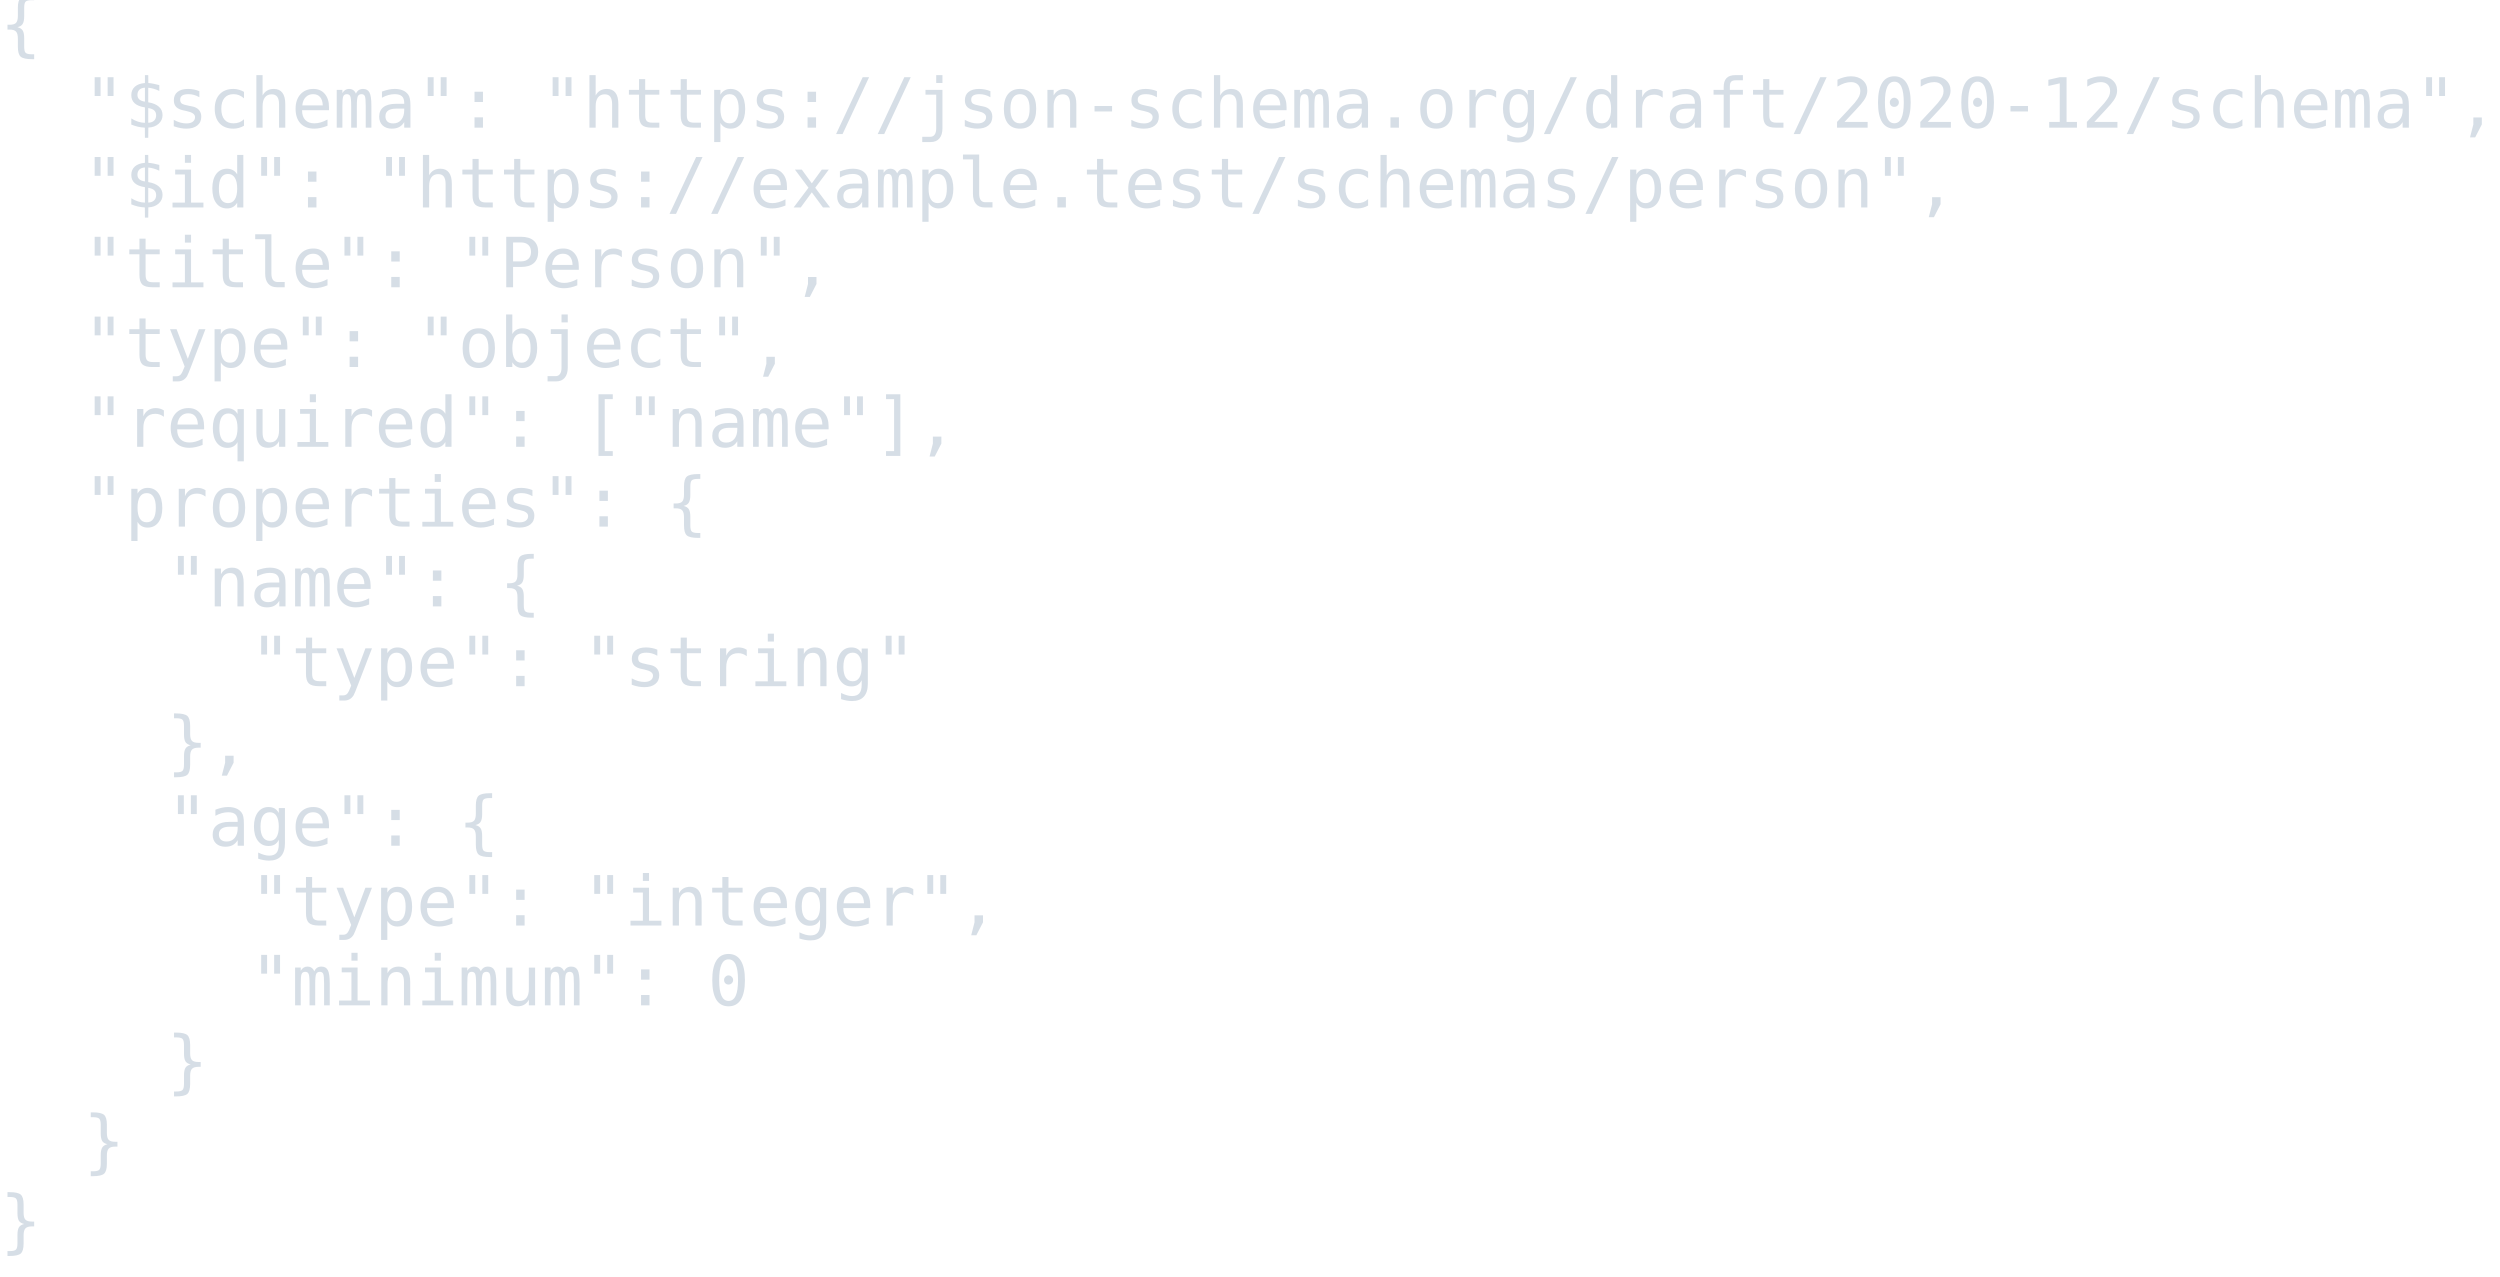
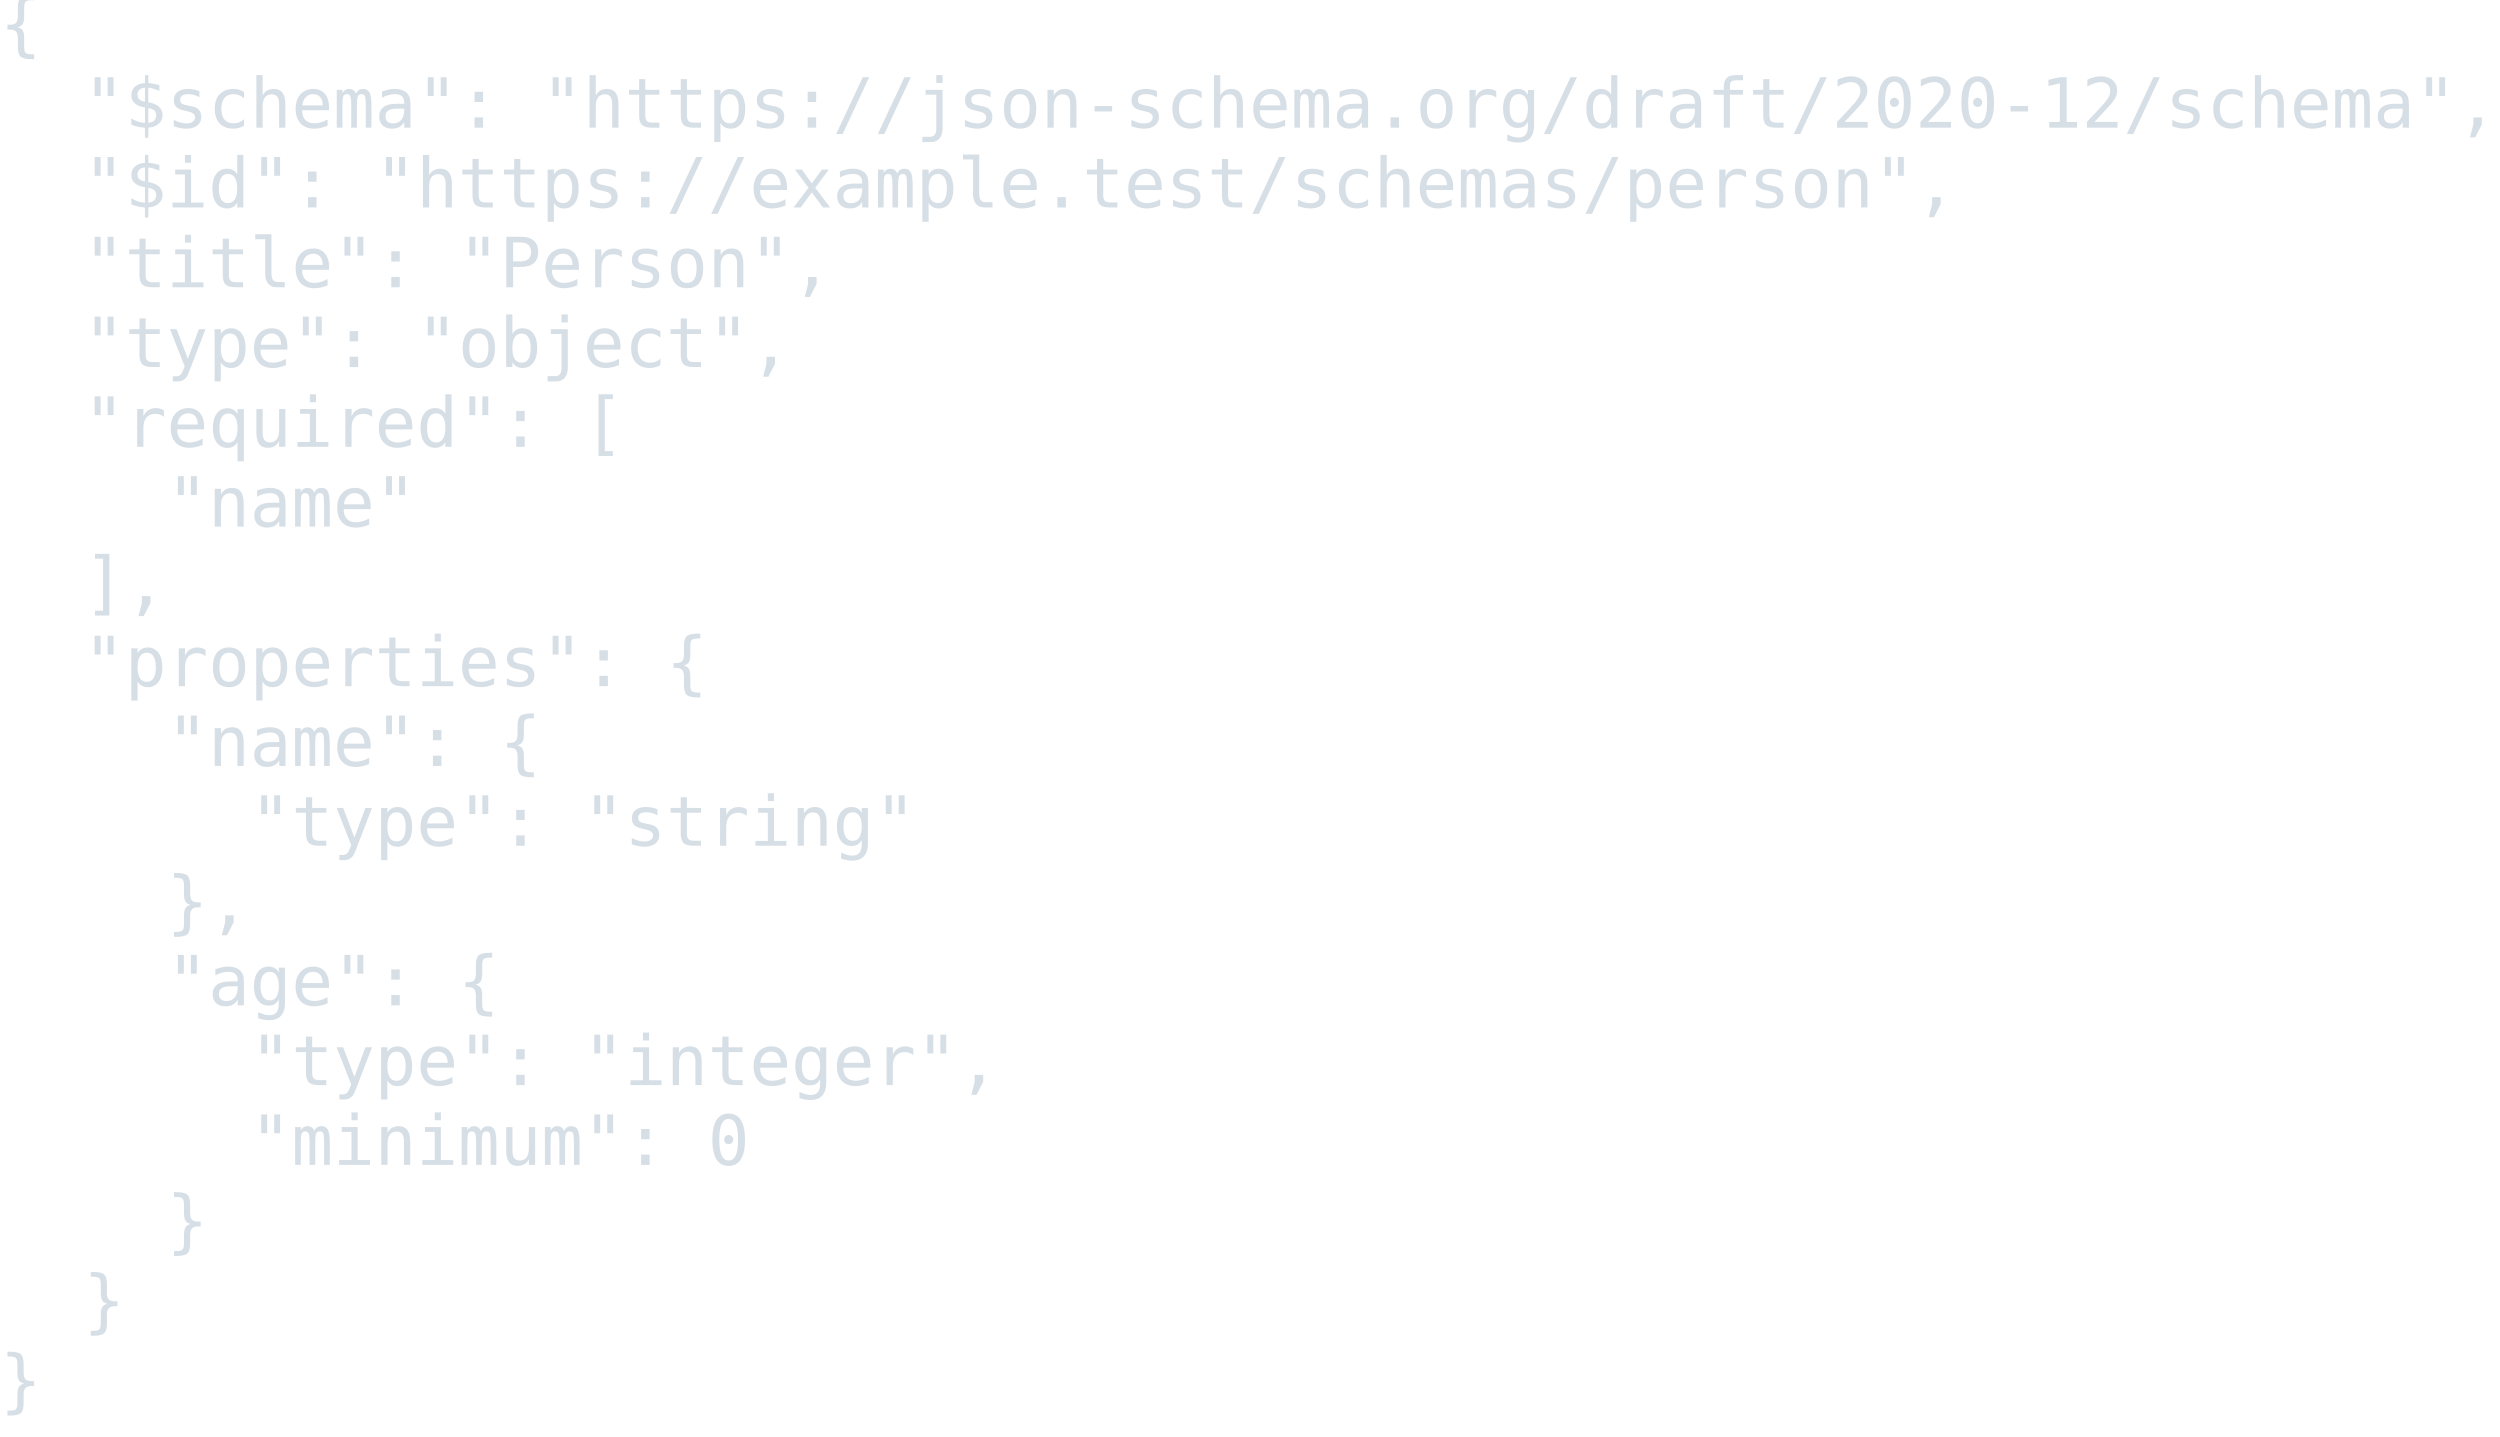
- <svg xmlns="http://www.w3.org/2000/svg" role="img" aria-labelledby="title desc" width="470" height="240" viewBox="0 0 470 240" xml:space="preserve">
+ <svg xmlns="http://www.w3.org/2000/svg" role="img" aria-labelledby="title desc" width="470" height="270" viewBox="0 0 470 270" xml:space="preserve">
  <text x="0" y="0" fill="rgb(214, 222, 230)" font-family="ui-monospace, SFMono-Regular, Menlo, Consolas, monospace" font-size="13px" font-style="normal" font-weight="400" letter-spacing="normal" dominant-baseline="text-before-edge" xml:space="preserve">{</text>
-   <text x="0" y="15" fill="rgb(214, 222, 230)" font-family="ui-monospace, SFMono-Regular, Menlo, Consolas, monospace" font-size="13px" font-style="normal" font-weight="400" letter-spacing="normal" dominant-baseline="text-before-edge" xml:space="preserve">  "$schema": "https://json-schema.org/draft/2020-12/schema",</text>
-   <text x="0" y="30" fill="rgb(214, 222, 230)" font-family="ui-monospace, SFMono-Regular, Menlo, Consolas, monospace" font-size="13px" font-style="normal" font-weight="400" letter-spacing="normal" dominant-baseline="text-before-edge" xml:space="preserve">  "$id": "https://example.test/schemas/person",</text>
-   <text x="0" y="45" fill="rgb(214, 222, 230)" font-family="ui-monospace, SFMono-Regular, Menlo, Consolas, monospace" font-size="13px" font-style="normal" font-weight="400" letter-spacing="normal" dominant-baseline="text-before-edge" xml:space="preserve">  "title": "Person",</text>
-   <text x="0" y="60" fill="rgb(214, 222, 230)" font-family="ui-monospace, SFMono-Regular, Menlo, Consolas, monospace" font-size="13px" font-style="normal" font-weight="400" letter-spacing="normal" dominant-baseline="text-before-edge" xml:space="preserve">  "type": "object",</text>
-   <text x="0" y="75" fill="rgb(214, 222, 230)" font-family="ui-monospace, SFMono-Regular, Menlo, Consolas, monospace" font-size="13px" font-style="normal" font-weight="400" letter-spacing="normal" dominant-baseline="text-before-edge" xml:space="preserve">  "required": ["name"],</text>
-   <text x="0" y="90" fill="rgb(214, 222, 230)" font-family="ui-monospace, SFMono-Regular, Menlo, Consolas, monospace" font-size="13px" font-style="normal" font-weight="400" letter-spacing="normal" dominant-baseline="text-before-edge" xml:space="preserve">  "properties": {</text>
-   <text x="0" y="105" fill="rgb(214, 222, 230)" font-family="ui-monospace, SFMono-Regular, Menlo, Consolas, monospace" font-size="13px" font-style="normal" font-weight="400" letter-spacing="normal" dominant-baseline="text-before-edge" xml:space="preserve">    "name": {</text>
-   <text x="0" y="120" fill="rgb(214, 222, 230)" font-family="ui-monospace, SFMono-Regular, Menlo, Consolas, monospace" font-size="13px" font-style="normal" font-weight="400" letter-spacing="normal" dominant-baseline="text-before-edge" xml:space="preserve">      "type": "string"</text>
-   <text x="0" y="135" fill="rgb(214, 222, 230)" font-family="ui-monospace, SFMono-Regular, Menlo, Consolas, monospace" font-size="13px" font-style="normal" font-weight="400" letter-spacing="normal" dominant-baseline="text-before-edge" xml:space="preserve">    },</text>
-   <text x="0" y="150" fill="rgb(214, 222, 230)" font-family="ui-monospace, SFMono-Regular, Menlo, Consolas, monospace" font-size="13px" font-style="normal" font-weight="400" letter-spacing="normal" dominant-baseline="text-before-edge" xml:space="preserve">    "age": {</text>
-   <text x="0" y="165" fill="rgb(214, 222, 230)" font-family="ui-monospace, SFMono-Regular, Menlo, Consolas, monospace" font-size="13px" font-style="normal" font-weight="400" letter-spacing="normal" dominant-baseline="text-before-edge" xml:space="preserve">      "type": "integer",</text>
-   <text x="0" y="180" fill="rgb(214, 222, 230)" font-family="ui-monospace, SFMono-Regular, Menlo, Consolas, monospace" font-size="13px" font-style="normal" font-weight="400" letter-spacing="normal" dominant-baseline="text-before-edge" xml:space="preserve">      "minimum": 0</text>
-   <text x="0" y="195" fill="rgb(214, 222, 230)" font-family="ui-monospace, SFMono-Regular, Menlo, Consolas, monospace" font-size="13px" font-style="normal" font-weight="400" letter-spacing="normal" dominant-baseline="text-before-edge" xml:space="preserve">    }</text>
-   <text x="0" y="210" fill="rgb(214, 222, 230)" font-family="ui-monospace, SFMono-Regular, Menlo, Consolas, monospace" font-size="13px" font-style="normal" font-weight="400" letter-spacing="normal" dominant-baseline="text-before-edge" xml:space="preserve">  }</text>
-   <text x="0" y="225" fill="rgb(214, 222, 230)" font-family="ui-monospace, SFMono-Regular, Menlo, Consolas, monospace" font-size="13px" font-style="normal" font-weight="400" letter-spacing="normal" dominant-baseline="text-before-edge" xml:space="preserve">}</text>
+   <text x="0" y="15" fill="rgb(214, 222, 230)" font-family="ui-monospace, SFMono-Regular, Menlo, Consolas, monospace" font-size="13px" font-style="normal" font-weight="400" letter-spacing="normal" dominant-baseline="text-before-edge" xml:space="preserve">  </text>
+   <text x="15.66" y="15" fill="rgb(214, 222, 230)" font-family="ui-monospace, SFMono-Regular, Menlo, Consolas, monospace" font-size="13px" font-style="normal" font-weight="400" letter-spacing="normal" dominant-baseline="text-before-edge" xml:space="preserve">"$schema"</text>
+   <text x="86.11" y="15" fill="rgb(214, 222, 230)" font-family="ui-monospace, SFMono-Regular, Menlo, Consolas, monospace" font-size="13px" font-style="normal" font-weight="400" letter-spacing="normal" dominant-baseline="text-before-edge" xml:space="preserve">: </text>
+   <text x="101.77" y="15" fill="rgb(214, 222, 230)" font-family="ui-monospace, SFMono-Regular, Menlo, Consolas, monospace" font-size="13px" font-style="normal" font-weight="400" letter-spacing="normal" dominant-baseline="text-before-edge" xml:space="preserve">"https://json-schema.org/draft/2020-12/schema"</text>
+   <text x="461.8" y="15" fill="rgb(214, 222, 230)" font-family="ui-monospace, SFMono-Regular, Menlo, Consolas, monospace" font-size="13px" font-style="normal" font-weight="400" letter-spacing="normal" dominant-baseline="text-before-edge" xml:space="preserve">,</text>
+   <text x="0" y="30" fill="rgb(214, 222, 230)" font-family="ui-monospace, SFMono-Regular, Menlo, Consolas, monospace" font-size="13px" font-style="normal" font-weight="400" letter-spacing="normal" dominant-baseline="text-before-edge" xml:space="preserve">  </text>
+   <text x="15.66" y="30" fill="rgb(214, 222, 230)" font-family="ui-monospace, SFMono-Regular, Menlo, Consolas, monospace" font-size="13px" font-style="normal" font-weight="400" letter-spacing="normal" dominant-baseline="text-before-edge" xml:space="preserve">"$id"</text>
+   <text x="54.8" y="30" fill="rgb(214, 222, 230)" font-family="ui-monospace, SFMono-Regular, Menlo, Consolas, monospace" font-size="13px" font-style="normal" font-weight="400" letter-spacing="normal" dominant-baseline="text-before-edge" xml:space="preserve">: </text>
+   <text x="70.45" y="30" fill="rgb(214, 222, 230)" font-family="ui-monospace, SFMono-Regular, Menlo, Consolas, monospace" font-size="13px" font-style="normal" font-weight="400" letter-spacing="normal" dominant-baseline="text-before-edge" xml:space="preserve">"https://example.test/schemas/person"</text>
+   <text x="360.05" y="30" fill="rgb(214, 222, 230)" font-family="ui-monospace, SFMono-Regular, Menlo, Consolas, monospace" font-size="13px" font-style="normal" font-weight="400" letter-spacing="normal" dominant-baseline="text-before-edge" xml:space="preserve">,</text>
+   <text x="0" y="45" fill="rgb(214, 222, 230)" font-family="ui-monospace, SFMono-Regular, Menlo, Consolas, monospace" font-size="13px" font-style="normal" font-weight="400" letter-spacing="normal" dominant-baseline="text-before-edge" xml:space="preserve">  </text>
+   <text x="15.66" y="45" fill="rgb(214, 222, 230)" font-family="ui-monospace, SFMono-Regular, Menlo, Consolas, monospace" font-size="13px" font-style="normal" font-weight="400" letter-spacing="normal" dominant-baseline="text-before-edge" xml:space="preserve">"title"</text>
+   <text x="70.45" y="45" fill="rgb(214, 222, 230)" font-family="ui-monospace, SFMono-Regular, Menlo, Consolas, monospace" font-size="13px" font-style="normal" font-weight="400" letter-spacing="normal" dominant-baseline="text-before-edge" xml:space="preserve">: </text>
+   <text x="86.11" y="45" fill="rgb(214, 222, 230)" font-family="ui-monospace, SFMono-Regular, Menlo, Consolas, monospace" font-size="13px" font-style="normal" font-weight="400" letter-spacing="normal" dominant-baseline="text-before-edge" xml:space="preserve">"Person"</text>
+   <text x="148.73" y="45" fill="rgb(214, 222, 230)" font-family="ui-monospace, SFMono-Regular, Menlo, Consolas, monospace" font-size="13px" font-style="normal" font-weight="400" letter-spacing="normal" dominant-baseline="text-before-edge" xml:space="preserve">,</text>
+   <text x="0" y="60" fill="rgb(214, 222, 230)" font-family="ui-monospace, SFMono-Regular, Menlo, Consolas, monospace" font-size="13px" font-style="normal" font-weight="400" letter-spacing="normal" dominant-baseline="text-before-edge" xml:space="preserve">  </text>
+   <text x="15.66" y="60" fill="rgb(214, 222, 230)" font-family="ui-monospace, SFMono-Regular, Menlo, Consolas, monospace" font-size="13px" font-style="normal" font-weight="400" letter-spacing="normal" dominant-baseline="text-before-edge" xml:space="preserve">"type"</text>
+   <text x="62.63" y="60" fill="rgb(214, 222, 230)" font-family="ui-monospace, SFMono-Regular, Menlo, Consolas, monospace" font-size="13px" font-style="normal" font-weight="400" letter-spacing="normal" dominant-baseline="text-before-edge" xml:space="preserve">: </text>
+   <text x="78.28" y="60" fill="rgb(214, 222, 230)" font-family="ui-monospace, SFMono-Regular, Menlo, Consolas, monospace" font-size="13px" font-style="normal" font-weight="400" letter-spacing="normal" dominant-baseline="text-before-edge" xml:space="preserve">"object"</text>
+   <text x="140.91" y="60" fill="rgb(214, 222, 230)" font-family="ui-monospace, SFMono-Regular, Menlo, Consolas, monospace" font-size="13px" font-style="normal" font-weight="400" letter-spacing="normal" dominant-baseline="text-before-edge" xml:space="preserve">,</text>
+   <text x="0" y="75" fill="rgb(214, 222, 230)" font-family="ui-monospace, SFMono-Regular, Menlo, Consolas, monospace" font-size="13px" font-style="normal" font-weight="400" letter-spacing="normal" dominant-baseline="text-before-edge" xml:space="preserve">  </text>
+   <text x="15.66" y="75" fill="rgb(214, 222, 230)" font-family="ui-monospace, SFMono-Regular, Menlo, Consolas, monospace" font-size="13px" font-style="normal" font-weight="400" letter-spacing="normal" dominant-baseline="text-before-edge" xml:space="preserve">"required"</text>
+   <text x="93.94" y="75" fill="rgb(214, 222, 230)" font-family="ui-monospace, SFMono-Regular, Menlo, Consolas, monospace" font-size="13px" font-style="normal" font-weight="400" letter-spacing="normal" dominant-baseline="text-before-edge" xml:space="preserve">: </text>
+   <text x="109.59" y="75" fill="rgb(214, 222, 230)" font-family="ui-monospace, SFMono-Regular, Menlo, Consolas, monospace" font-size="13px" font-style="normal" font-weight="400" letter-spacing="normal" dominant-baseline="text-before-edge" xml:space="preserve">[</text>
+   <text x="0" y="90" fill="rgb(214, 222, 230)" font-family="ui-monospace, SFMono-Regular, Menlo, Consolas, monospace" font-size="13px" font-style="normal" font-weight="400" letter-spacing="normal" dominant-baseline="text-before-edge" xml:space="preserve">    </text>
+   <text x="31.31" y="90" fill="rgb(214, 222, 230)" font-family="ui-monospace, SFMono-Regular, Menlo, Consolas, monospace" font-size="13px" font-style="normal" font-weight="400" letter-spacing="normal" dominant-baseline="text-before-edge" xml:space="preserve">"name"</text>
+   <text x="0" y="105" fill="rgb(214, 222, 230)" font-family="ui-monospace, SFMono-Regular, Menlo, Consolas, monospace" font-size="13px" font-style="normal" font-weight="400" letter-spacing="normal" dominant-baseline="text-before-edge" xml:space="preserve">  </text>
+   <text x="15.66" y="105" fill="rgb(214, 222, 230)" font-family="ui-monospace, SFMono-Regular, Menlo, Consolas, monospace" font-size="13px" font-style="normal" font-weight="400" letter-spacing="normal" dominant-baseline="text-before-edge" xml:space="preserve">]</text>
+   <text x="23.48" y="105" fill="rgb(214, 222, 230)" font-family="ui-monospace, SFMono-Regular, Menlo, Consolas, monospace" font-size="13px" font-style="normal" font-weight="400" letter-spacing="normal" dominant-baseline="text-before-edge" xml:space="preserve">,</text>
+   <text x="0" y="120" fill="rgb(214, 222, 230)" font-family="ui-monospace, SFMono-Regular, Menlo, Consolas, monospace" font-size="13px" font-style="normal" font-weight="400" letter-spacing="normal" dominant-baseline="text-before-edge" xml:space="preserve">  </text>
+   <text x="15.66" y="120" fill="rgb(214, 222, 230)" font-family="ui-monospace, SFMono-Regular, Menlo, Consolas, monospace" font-size="13px" font-style="normal" font-weight="400" letter-spacing="normal" dominant-baseline="text-before-edge" xml:space="preserve">"properties"</text>
+   <text x="109.58" y="120" fill="rgb(214, 222, 230)" font-family="ui-monospace, SFMono-Regular, Menlo, Consolas, monospace" font-size="13px" font-style="normal" font-weight="400" letter-spacing="normal" dominant-baseline="text-before-edge" xml:space="preserve">: </text>
+   <text x="125.23" y="120" fill="rgb(214, 222, 230)" font-family="ui-monospace, SFMono-Regular, Menlo, Consolas, monospace" font-size="13px" font-style="normal" font-weight="400" letter-spacing="normal" dominant-baseline="text-before-edge" xml:space="preserve">{</text>
+   <text x="0" y="135" fill="rgb(214, 222, 230)" font-family="ui-monospace, SFMono-Regular, Menlo, Consolas, monospace" font-size="13px" font-style="normal" font-weight="400" letter-spacing="normal" dominant-baseline="text-before-edge" xml:space="preserve">    </text>
+   <text x="31.31" y="135" fill="rgb(214, 222, 230)" font-family="ui-monospace, SFMono-Regular, Menlo, Consolas, monospace" font-size="13px" font-style="normal" font-weight="400" letter-spacing="normal" dominant-baseline="text-before-edge" xml:space="preserve">"name"</text>
+   <text x="78.28" y="135" fill="rgb(214, 222, 230)" font-family="ui-monospace, SFMono-Regular, Menlo, Consolas, monospace" font-size="13px" font-style="normal" font-weight="400" letter-spacing="normal" dominant-baseline="text-before-edge" xml:space="preserve">: </text>
+   <text x="93.94" y="135" fill="rgb(214, 222, 230)" font-family="ui-monospace, SFMono-Regular, Menlo, Consolas, monospace" font-size="13px" font-style="normal" font-weight="400" letter-spacing="normal" dominant-baseline="text-before-edge" xml:space="preserve">{</text>
+   <text x="0" y="150" fill="rgb(214, 222, 230)" font-family="ui-monospace, SFMono-Regular, Menlo, Consolas, monospace" font-size="13px" font-style="normal" font-weight="400" letter-spacing="normal" dominant-baseline="text-before-edge" xml:space="preserve">      </text>
+   <text x="46.97" y="150" fill="rgb(214, 222, 230)" font-family="ui-monospace, SFMono-Regular, Menlo, Consolas, monospace" font-size="13px" font-style="normal" font-weight="400" letter-spacing="normal" dominant-baseline="text-before-edge" xml:space="preserve">"type"</text>
+   <text x="93.94" y="150" fill="rgb(214, 222, 230)" font-family="ui-monospace, SFMono-Regular, Menlo, Consolas, monospace" font-size="13px" font-style="normal" font-weight="400" letter-spacing="normal" dominant-baseline="text-before-edge" xml:space="preserve">: </text>
+   <text x="109.59" y="150" fill="rgb(214, 222, 230)" font-family="ui-monospace, SFMono-Regular, Menlo, Consolas, monospace" font-size="13px" font-style="normal" font-weight="400" letter-spacing="normal" dominant-baseline="text-before-edge" xml:space="preserve">"string"</text>
+   <text x="0" y="165" fill="rgb(214, 222, 230)" font-family="ui-monospace, SFMono-Regular, Menlo, Consolas, monospace" font-size="13px" font-style="normal" font-weight="400" letter-spacing="normal" dominant-baseline="text-before-edge" xml:space="preserve">    </text>
+   <text x="31.31" y="165" fill="rgb(214, 222, 230)" font-family="ui-monospace, SFMono-Regular, Menlo, Consolas, monospace" font-size="13px" font-style="normal" font-weight="400" letter-spacing="normal" dominant-baseline="text-before-edge" xml:space="preserve">}</text>
+   <text x="39.14" y="165" fill="rgb(214, 222, 230)" font-family="ui-monospace, SFMono-Regular, Menlo, Consolas, monospace" font-size="13px" font-style="normal" font-weight="400" letter-spacing="normal" dominant-baseline="text-before-edge" xml:space="preserve">,</text>
+   <text x="0" y="180" fill="rgb(214, 222, 230)" font-family="ui-monospace, SFMono-Regular, Menlo, Consolas, monospace" font-size="13px" font-style="normal" font-weight="400" letter-spacing="normal" dominant-baseline="text-before-edge" xml:space="preserve">    </text>
+   <text x="31.31" y="180" fill="rgb(214, 222, 230)" font-family="ui-monospace, SFMono-Regular, Menlo, Consolas, monospace" font-size="13px" font-style="normal" font-weight="400" letter-spacing="normal" dominant-baseline="text-before-edge" xml:space="preserve">"age"</text>
+   <text x="70.45" y="180" fill="rgb(214, 222, 230)" font-family="ui-monospace, SFMono-Regular, Menlo, Consolas, monospace" font-size="13px" font-style="normal" font-weight="400" letter-spacing="normal" dominant-baseline="text-before-edge" xml:space="preserve">: </text>
+   <text x="86.11" y="180" fill="rgb(214, 222, 230)" font-family="ui-monospace, SFMono-Regular, Menlo, Consolas, monospace" font-size="13px" font-style="normal" font-weight="400" letter-spacing="normal" dominant-baseline="text-before-edge" xml:space="preserve">{</text>
+   <text x="0" y="195" fill="rgb(214, 222, 230)" font-family="ui-monospace, SFMono-Regular, Menlo, Consolas, monospace" font-size="13px" font-style="normal" font-weight="400" letter-spacing="normal" dominant-baseline="text-before-edge" xml:space="preserve">      </text>
+   <text x="46.97" y="195" fill="rgb(214, 222, 230)" font-family="ui-monospace, SFMono-Regular, Menlo, Consolas, monospace" font-size="13px" font-style="normal" font-weight="400" letter-spacing="normal" dominant-baseline="text-before-edge" xml:space="preserve">"type"</text>
+   <text x="93.94" y="195" fill="rgb(214, 222, 230)" font-family="ui-monospace, SFMono-Regular, Menlo, Consolas, monospace" font-size="13px" font-style="normal" font-weight="400" letter-spacing="normal" dominant-baseline="text-before-edge" xml:space="preserve">: </text>
+   <text x="109.59" y="195" fill="rgb(214, 222, 230)" font-family="ui-monospace, SFMono-Regular, Menlo, Consolas, monospace" font-size="13px" font-style="normal" font-weight="400" letter-spacing="normal" dominant-baseline="text-before-edge" xml:space="preserve">"integer"</text>
+   <text x="180.05" y="195" fill="rgb(214, 222, 230)" font-family="ui-monospace, SFMono-Regular, Menlo, Consolas, monospace" font-size="13px" font-style="normal" font-weight="400" letter-spacing="normal" dominant-baseline="text-before-edge" xml:space="preserve">,</text>
+   <text x="0" y="210" fill="rgb(214, 222, 230)" font-family="ui-monospace, SFMono-Regular, Menlo, Consolas, monospace" font-size="13px" font-style="normal" font-weight="400" letter-spacing="normal" dominant-baseline="text-before-edge" xml:space="preserve">      </text>
+   <text x="46.97" y="210" fill="rgb(214, 222, 230)" font-family="ui-monospace, SFMono-Regular, Menlo, Consolas, monospace" font-size="13px" font-style="normal" font-weight="400" letter-spacing="normal" dominant-baseline="text-before-edge" xml:space="preserve">"minimum"</text>
+   <text x="117.42" y="210" fill="rgb(214, 222, 230)" font-family="ui-monospace, SFMono-Regular, Menlo, Consolas, monospace" font-size="13px" font-style="normal" font-weight="400" letter-spacing="normal" dominant-baseline="text-before-edge" xml:space="preserve">: </text>
+   <text x="133.08" y="210" fill="rgb(214, 222, 230)" font-family="ui-monospace, SFMono-Regular, Menlo, Consolas, monospace" font-size="13px" font-style="normal" font-weight="400" letter-spacing="normal" dominant-baseline="text-before-edge" xml:space="preserve">0</text>
+   <text x="0" y="225" fill="rgb(214, 222, 230)" font-family="ui-monospace, SFMono-Regular, Menlo, Consolas, monospace" font-size="13px" font-style="normal" font-weight="400" letter-spacing="normal" dominant-baseline="text-before-edge" xml:space="preserve">    </text>
+   <text x="31.31" y="225" fill="rgb(214, 222, 230)" font-family="ui-monospace, SFMono-Regular, Menlo, Consolas, monospace" font-size="13px" font-style="normal" font-weight="400" letter-spacing="normal" dominant-baseline="text-before-edge" xml:space="preserve">}</text>
+   <text x="0" y="240" fill="rgb(214, 222, 230)" font-family="ui-monospace, SFMono-Regular, Menlo, Consolas, monospace" font-size="13px" font-style="normal" font-weight="400" letter-spacing="normal" dominant-baseline="text-before-edge" xml:space="preserve">  </text>
+   <text x="15.66" y="240" fill="rgb(214, 222, 230)" font-family="ui-monospace, SFMono-Regular, Menlo, Consolas, monospace" font-size="13px" font-style="normal" font-weight="400" letter-spacing="normal" dominant-baseline="text-before-edge" xml:space="preserve">}</text>
+   <text x="0" y="255" fill="rgb(214, 222, 230)" font-family="ui-monospace, SFMono-Regular, Menlo, Consolas, monospace" font-size="13px" font-style="normal" font-weight="400" letter-spacing="normal" dominant-baseline="text-before-edge" xml:space="preserve">}</text>
</svg>
